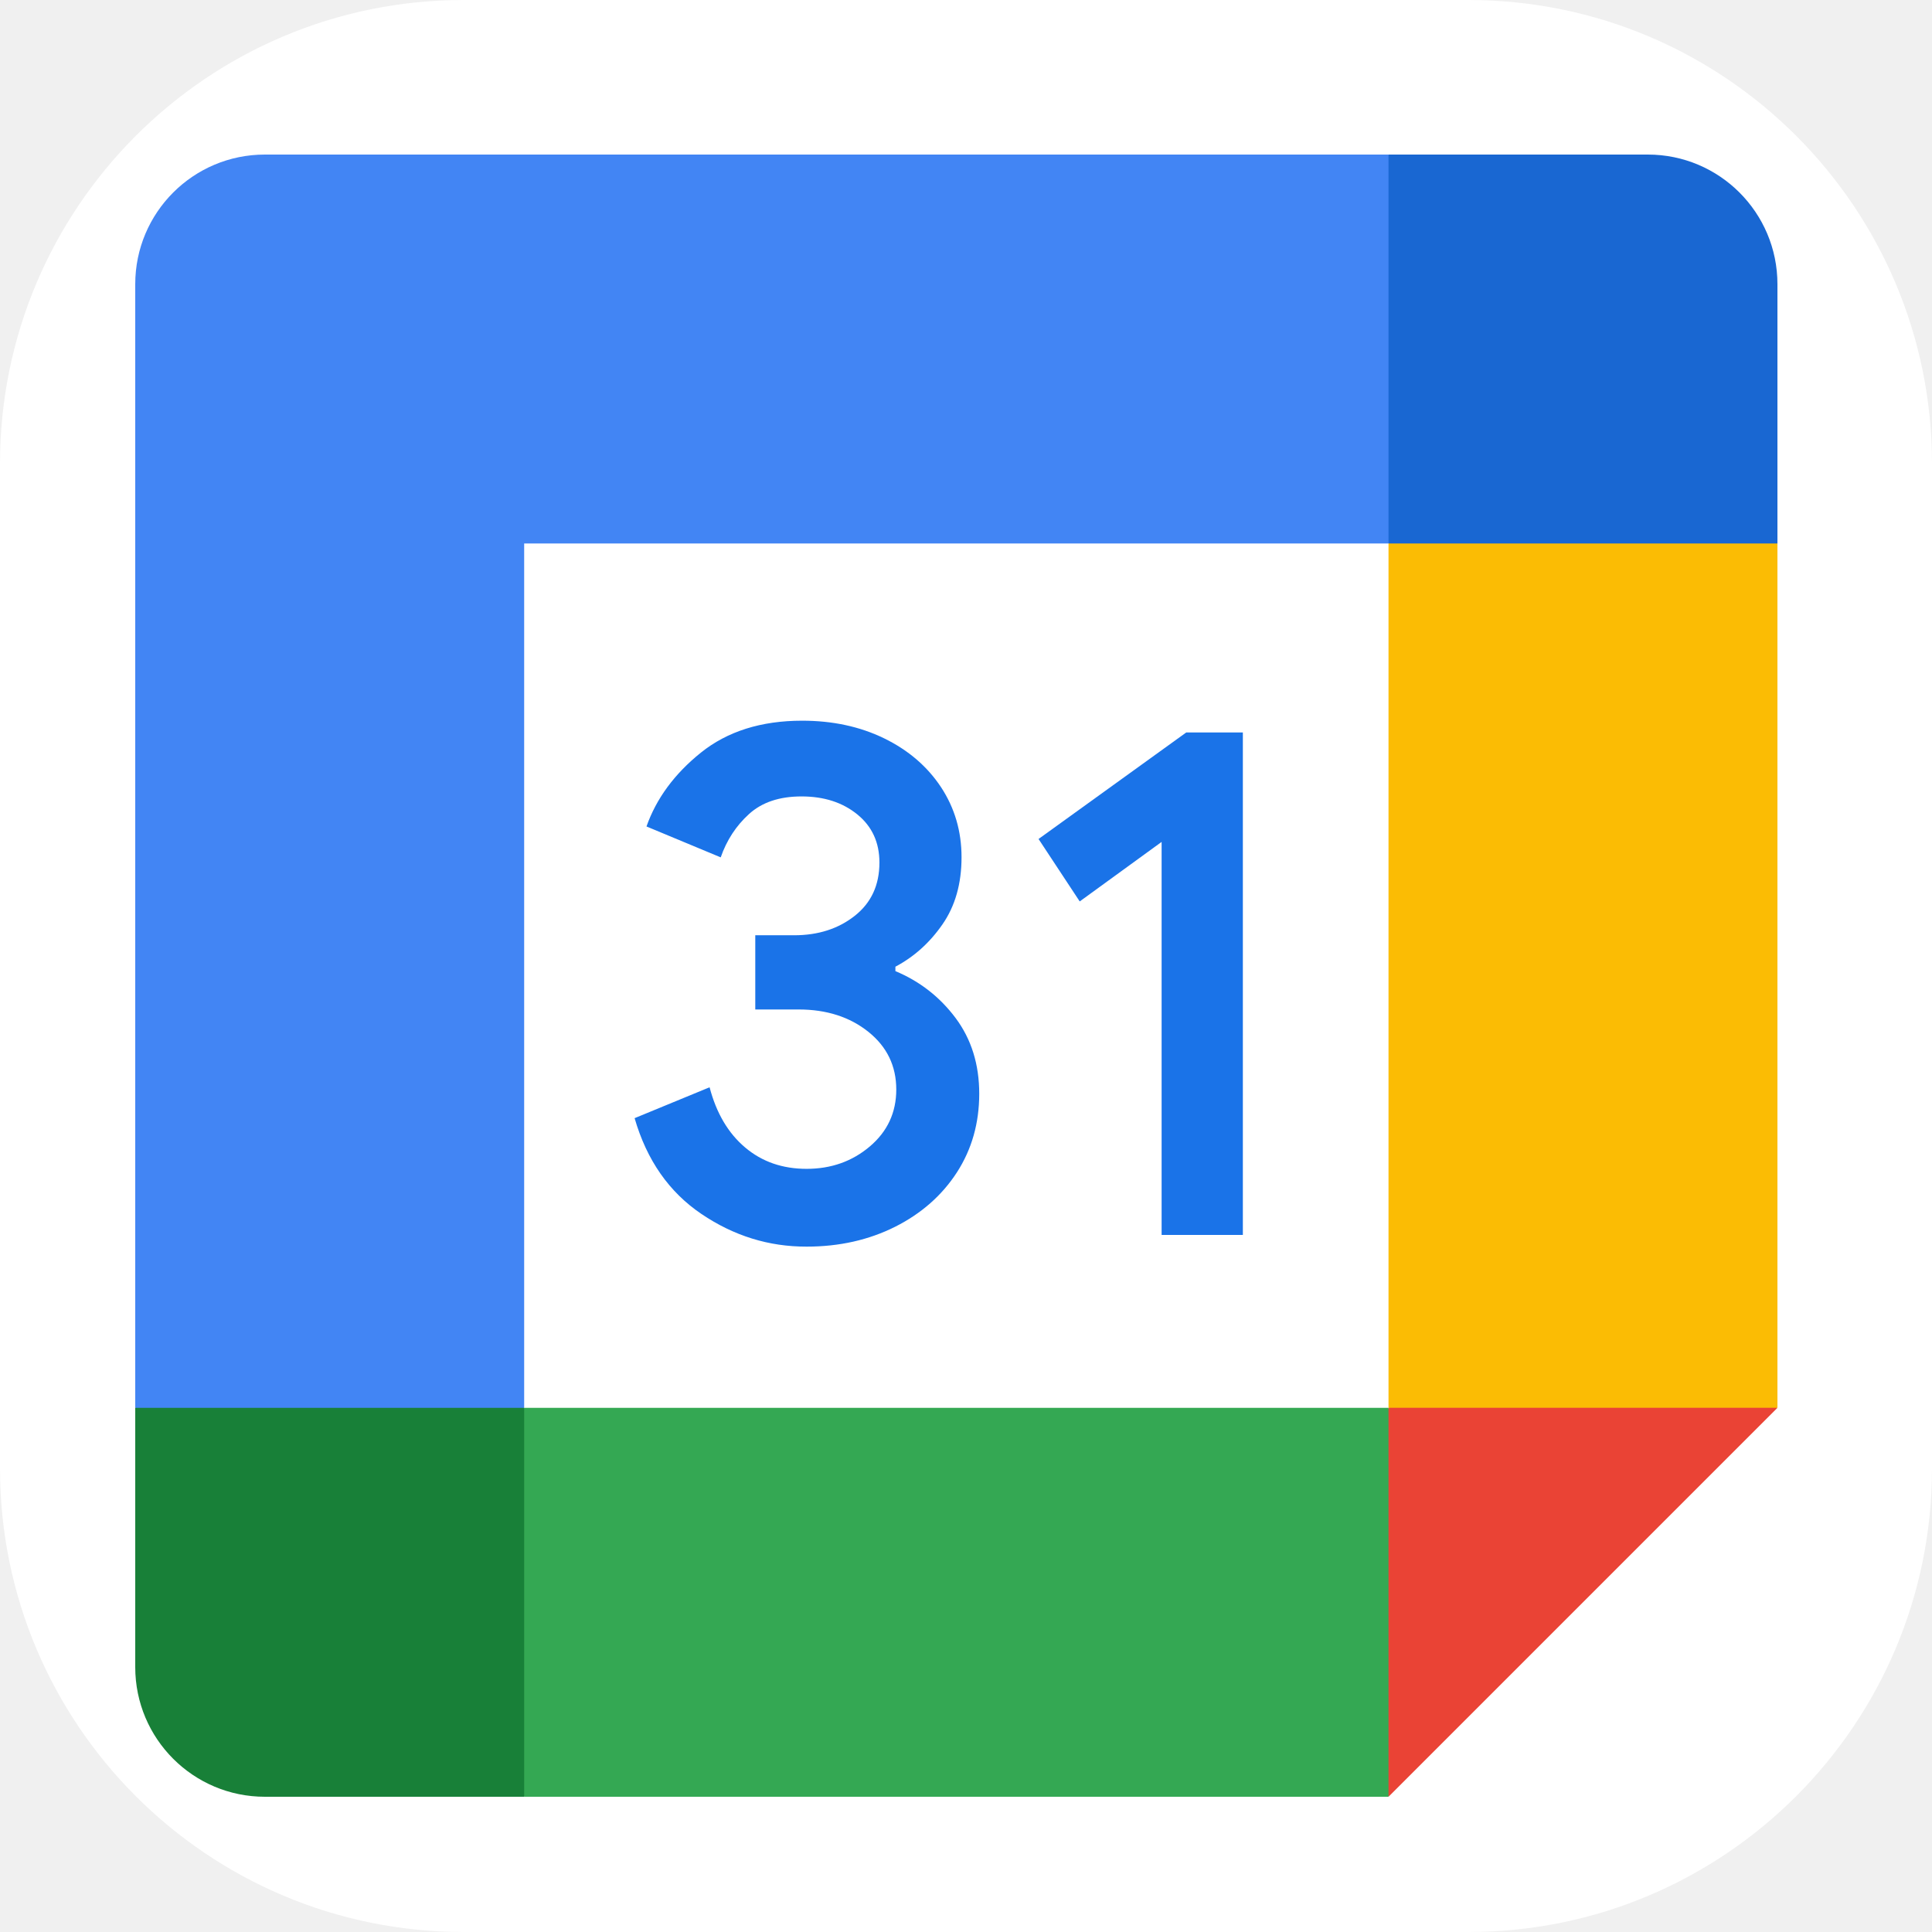
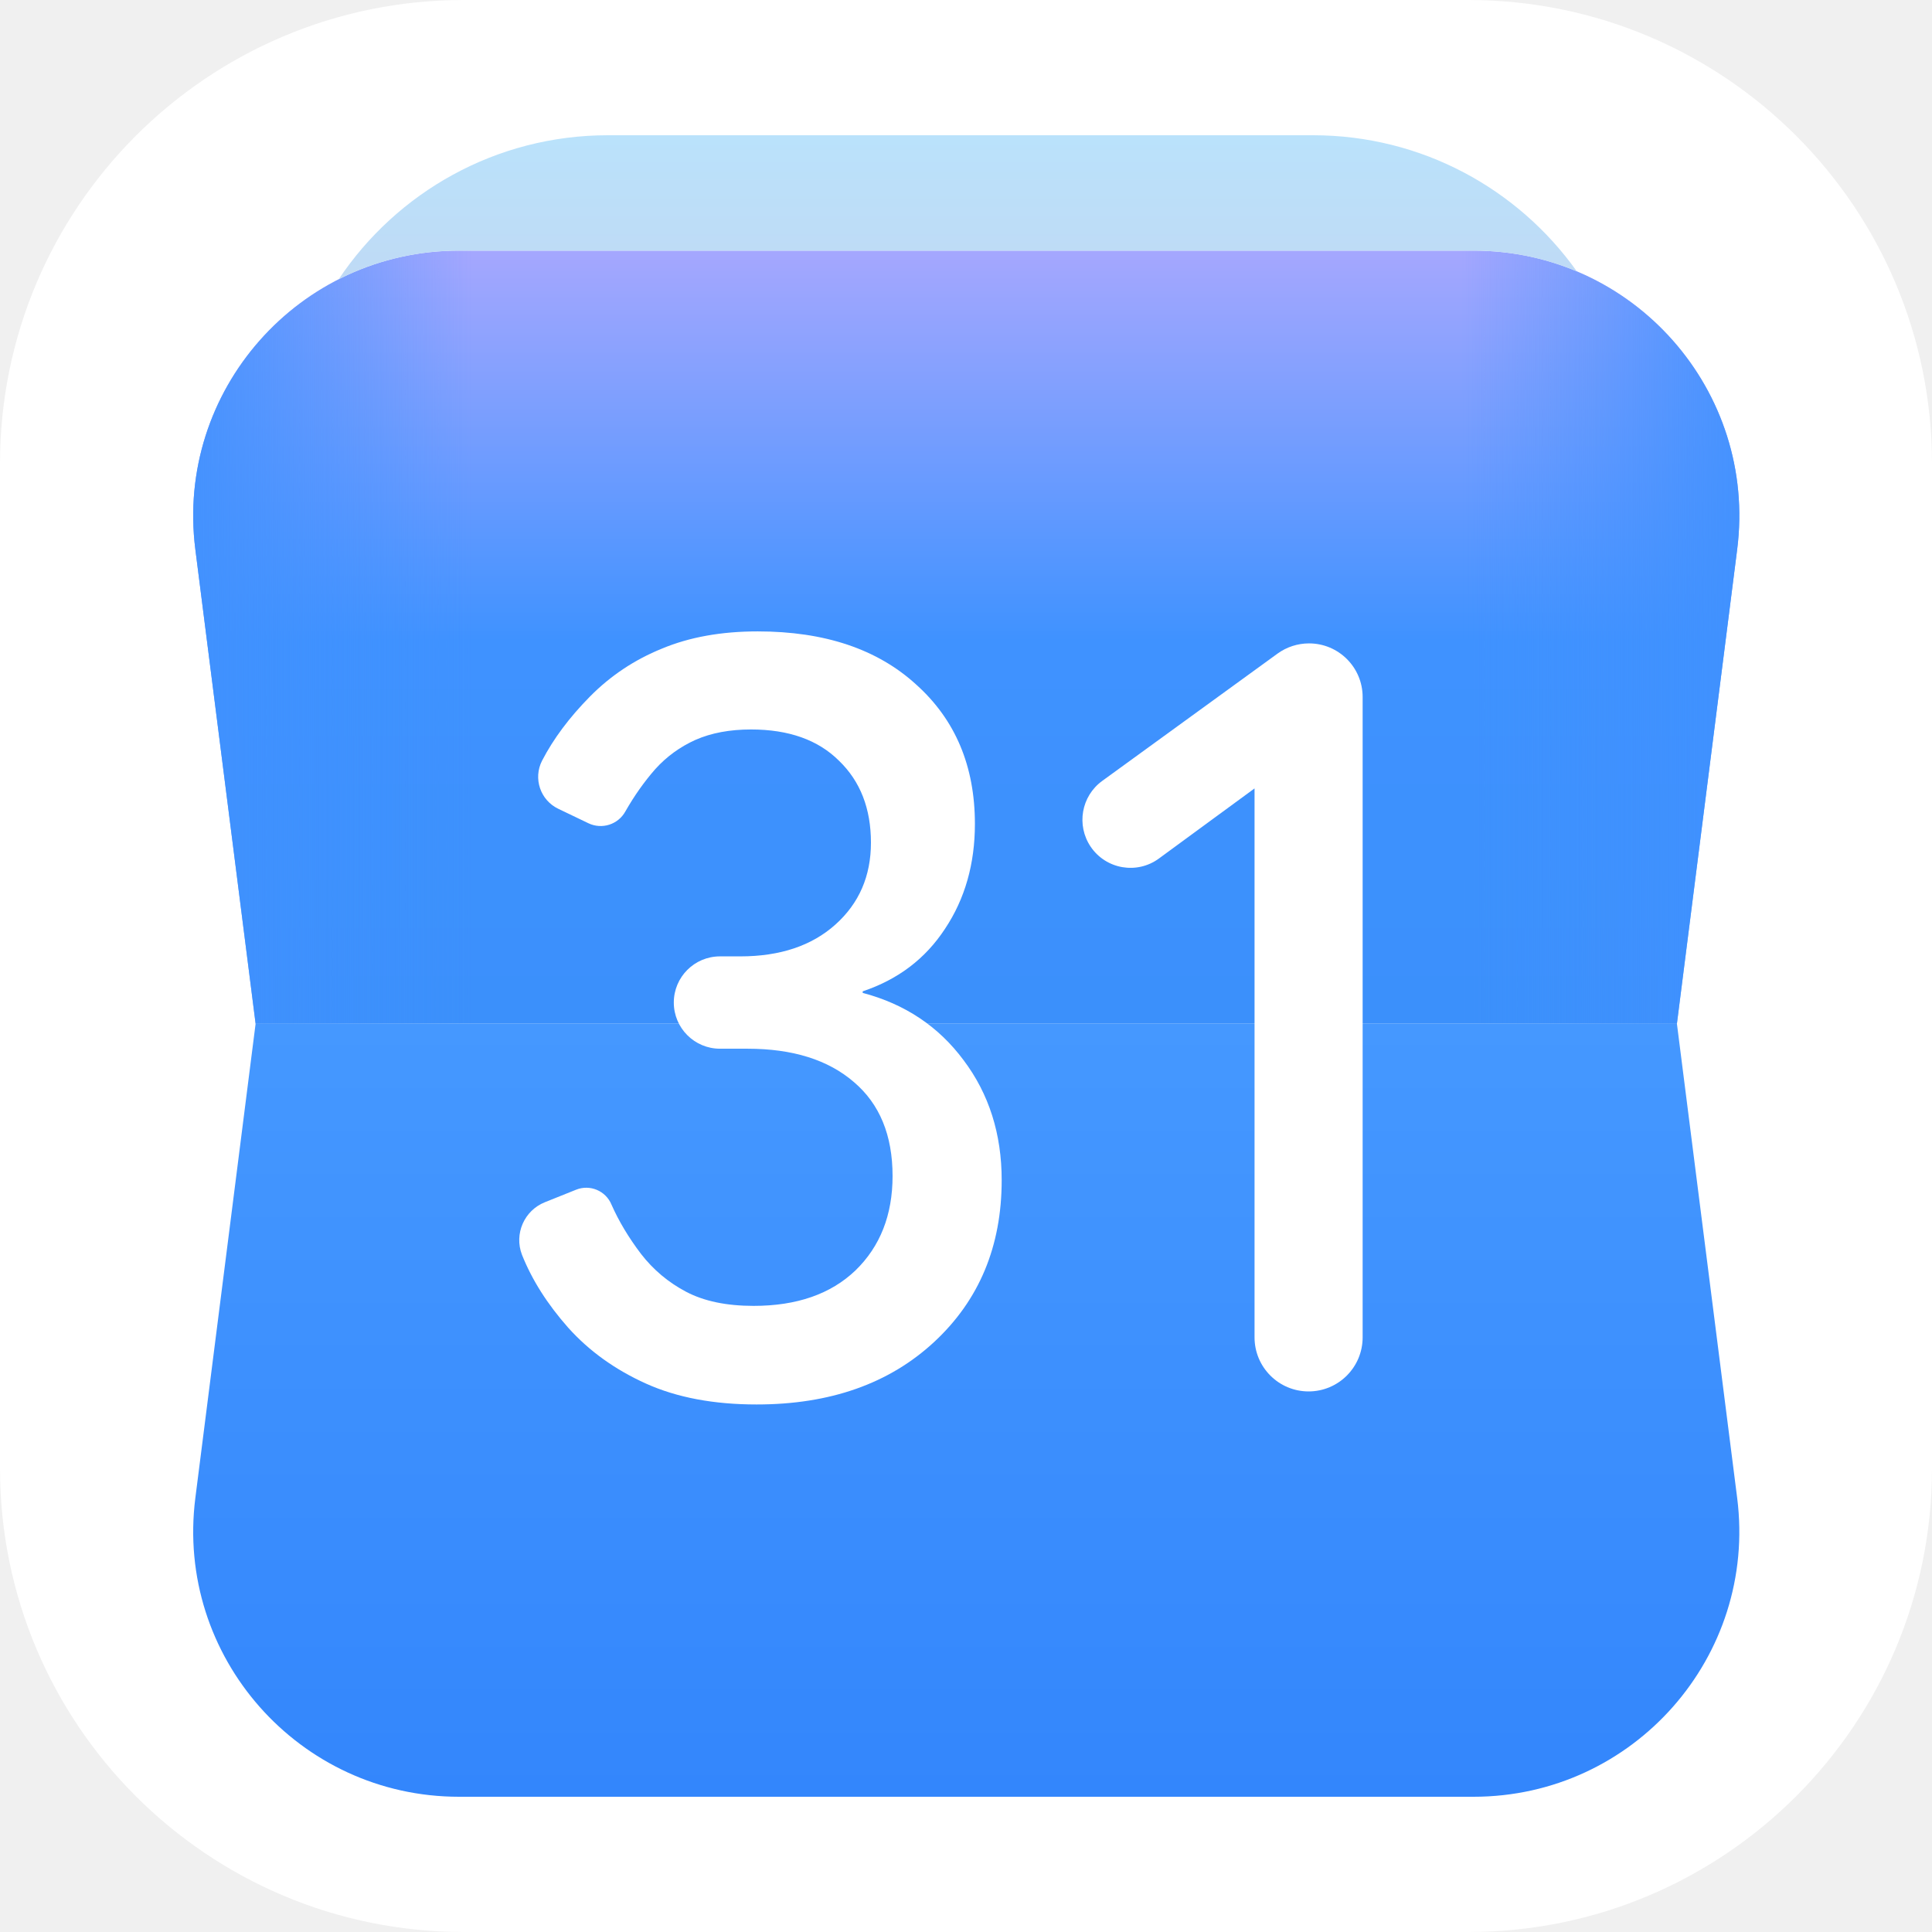
<svg xmlns="http://www.w3.org/2000/svg" width="100" height="100" viewBox="0 0 100 100" fill="none">
  <rect width="100" height="100" rx="24" fill="white" />
-   <path d="M71.868 28.131L51.737 25.895L27.132 28.131L24.895 50.5L27.131 72.868L49.5 75.665L71.868 72.868L74.105 49.941L71.868 28.131Z" fill="white" />
-   <path d="M36.308 62.836C34.636 61.706 33.479 60.057 32.847 57.876L36.728 56.277C37.08 57.619 37.695 58.659 38.573 59.397C39.446 60.135 40.508 60.499 41.75 60.499C43.019 60.499 44.11 60.113 45.021 59.341C45.932 58.569 46.391 57.585 46.391 56.394C46.391 55.175 45.91 54.179 44.948 53.408C43.986 52.637 42.779 52.25 41.336 52.25H39.093V48.409H41.106C42.348 48.409 43.394 48.073 44.243 47.402C45.093 46.731 45.519 45.814 45.519 44.645C45.519 43.605 45.138 42.777 44.378 42.157C43.617 41.536 42.655 41.223 41.486 41.223C40.346 41.223 39.44 41.525 38.769 42.135C38.098 42.744 37.611 43.493 37.304 44.377L33.462 42.778C33.971 41.335 34.905 40.06 36.275 38.958C37.645 37.857 39.395 37.303 41.52 37.303C43.091 37.303 44.506 37.605 45.759 38.215C47.011 38.824 47.996 39.669 48.706 40.742C49.416 41.821 49.769 43.029 49.769 44.371C49.769 45.741 49.439 46.899 48.779 47.849C48.119 48.8 47.308 49.527 46.346 50.036V50.265C47.615 50.796 48.65 51.607 49.466 52.698C50.277 53.788 50.685 55.091 50.685 56.612C50.685 58.133 50.299 59.492 49.528 60.684C48.756 61.875 47.688 62.814 46.334 63.496C44.976 64.178 43.449 64.525 41.755 64.525C39.792 64.531 37.98 63.966 36.308 62.836Z" fill="#1A73E8" />
-   <path d="M60.125 43.577L55.886 46.658L53.755 43.426L61.4 37.912H64.33V63.921H60.125V43.577Z" fill="#1A73E8" />
-   <path d="M71.869 93L92 72.869L81.934 68.395L71.869 72.869L67.395 82.934L71.869 93Z" fill="#EA4335" />
-   <path d="M22.658 82.934L27.131 93H71.868V72.869H27.131L22.658 82.934Z" fill="#34A853" />
-   <path d="M13.71 8C10.003 8 7 11.003 7 14.71V72.868L17.066 77.342L27.131 72.868V28.131H71.868L76.342 18.066L71.869 8H13.71Z" fill="#4285F4" />
-   <path d="M7 72.869V86.29C7 89.997 10.003 93 13.71 93H27.131V72.869H7Z" fill="#188038" />
-   <path d="M71.869 28.131V72.868H92V28.131L81.934 23.658L71.869 28.131Z" fill="#FBBC04" />
-   <path d="M92 28.131V14.71C92 11.003 88.997 8 85.29 8H71.869V28.131H92Z" fill="#1967D2" />
+   <path d="M86.797 52.986L89.916 77.535C90.959 85.742 84.554 93 76.269 93H23.759C15.474 93 9.069 85.742 10.111 77.535L13.23 52.986H86.797Z" fill="url(#paint0_linear_1728_284)" />
+   <path d="M86.797 52.986L89.916 28.437C90.959 20.23 84.554 12.972 76.269 12.972H23.759C15.474 12.972 9.069 20.23 10.111 28.437L13.23 52.986H86.797Z" fill="url(#paint1_linear_1728_284)" />
+   <path d="M86.797 52.986L89.916 28.437C90.959 20.23 84.554 12.972 76.269 12.972H23.759C15.474 12.972 9.069 20.23 10.111 28.437L13.23 52.986H86.797Z" fill="url(#paint2_linear_1728_284)" />
+   <path d="M86.797 52.986L89.916 28.437C90.959 20.23 84.554 12.972 76.269 12.972H23.759C15.474 12.972 9.069 20.23 10.111 28.437L13.23 52.986H86.797Z" fill="url(#paint3_linear_1728_284)" />
+   <path d="M67.957 7C73.596 7 78.583 9.783 81.618 14.048C79.98 13.357 78.174 12.972 76.269 12.972H23.759C21.507 12.972 19.394 13.509 17.531 14.455C20.533 9.961 25.656 7 31.473 7H67.957Z" fill="url(#paint4_linear_1728_284)" />
+   <path d="M39.165 72.695C36.945 72.695 35.036 72.335 33.437 71.615C31.839 70.895 30.498 69.932 29.414 68.726C28.331 67.502 27.532 66.242 27.017 64.946C26.603 63.867 27.131 62.657 28.203 62.227L29.819 61.579C30.539 61.29 31.357 61.636 31.652 62.354C32.025 63.2 32.531 64.046 33.171 64.892C33.81 65.72 34.592 66.377 35.515 66.863C36.439 67.349 37.602 67.592 39.005 67.592C41.243 67.592 43.002 66.98 44.28 65.756C45.559 64.514 46.199 62.885 46.199 60.869C46.199 58.763 45.533 57.143 44.2 56.009C42.868 54.857 41.03 54.281 38.686 54.281H37.265C35.946 54.281 34.876 53.211 34.876 51.891C34.876 50.571 35.946 49.502 37.265 49.502H38.313C40.373 49.502 42.016 48.953 43.241 47.855C44.467 46.757 45.08 45.344 45.08 43.616C45.08 41.852 44.529 40.439 43.428 39.377C42.344 38.297 40.826 37.757 38.872 37.757C37.771 37.757 36.812 37.937 35.995 38.297C35.196 38.657 34.503 39.161 33.917 39.809C33.348 40.457 32.833 41.186 32.371 41.996C31.998 42.677 31.157 42.947 30.456 42.611L28.897 41.863C27.968 41.418 27.588 40.295 28.055 39.377C28.642 38.243 29.468 37.136 30.533 36.056C31.599 34.976 32.842 34.148 34.263 33.572C35.684 32.978 37.336 32.681 39.218 32.681C42.682 32.681 45.417 33.599 47.424 35.435C49.449 37.253 50.461 39.656 50.461 42.644C50.461 44.714 49.946 46.523 48.916 48.071C47.904 49.619 46.483 50.699 44.653 51.311V51.392C46.838 51.968 48.579 53.129 49.875 54.875C51.19 56.621 51.847 58.691 51.847 61.085C51.847 64.505 50.683 67.295 48.357 69.455C46.03 71.615 42.966 72.695 39.165 72.695Z" fill="white" />
+   <path d="M67.733 72.02C66.188 72.02 64.935 70.767 64.935 69.222V40.808L59.984 44.438C58.847 45.272 57.245 44.994 56.454 43.827C55.702 42.715 55.966 41.208 57.052 40.419L66.124 33.831C66.598 33.487 67.169 33.302 67.755 33.302C69.288 33.302 70.53 34.544 70.53 36.077V69.222C70.53 70.767 69.278 72.02 67.733 72.02Z" fill="white" />
+   <defs>
+     <linearGradient id="paint0_linear_1728_284" x1="50.014" y1="52.986" x2="50.014" y2="93" gradientUnits="userSpaceOnUse">
+       <stop stop-color="#4598FF" />
+       <stop offset="1" stop-color="#3386FC" />
+     </linearGradient>
+     <linearGradient id="paint1_linear_1728_284" x1="50.014" y1="12.972" x2="50.014" y2="52.986" gradientUnits="userSpaceOnUse">
+       <stop stop-color="#A5A7FE" />
+       <stop offset="0.505" stop-color="#3F92FF" />
+       <stop offset="1" stop-color="#3B90FB" />
+     </linearGradient>
+     <linearGradient id="paint2_linear_1728_284" x1="8.147" y1="32.85" x2="91.881" y2="32.85" gradientUnits="userSpaceOnUse">
+       <stop stop-color="#4091FE" />
+       <stop offset="0.194" stop-color="#4091FE" stop-opacity="0" />
+     </linearGradient>
+     <linearGradient id="paint3_linear_1728_284" x1="91.881" y1="32.681" x2="8.147" y2="32.681" gradientUnits="userSpaceOnUse">
+       <stop stop-color="#4091FE" />
+       <stop offset="0.194" stop-color="#4091FE" stop-opacity="0" />
+     </linearGradient>
+     <linearGradient id="paint4_linear_1728_284" x1="49.575" y1="7" x2="49.575" y2="14.455" gradientUnits="userSpaceOnUse">
+       <stop stop-color="#BAE2FB" />
+       <stop offset="1" stop-color="#BFDAF5" />
+     </linearGradient>
+   </defs>
</svg>
